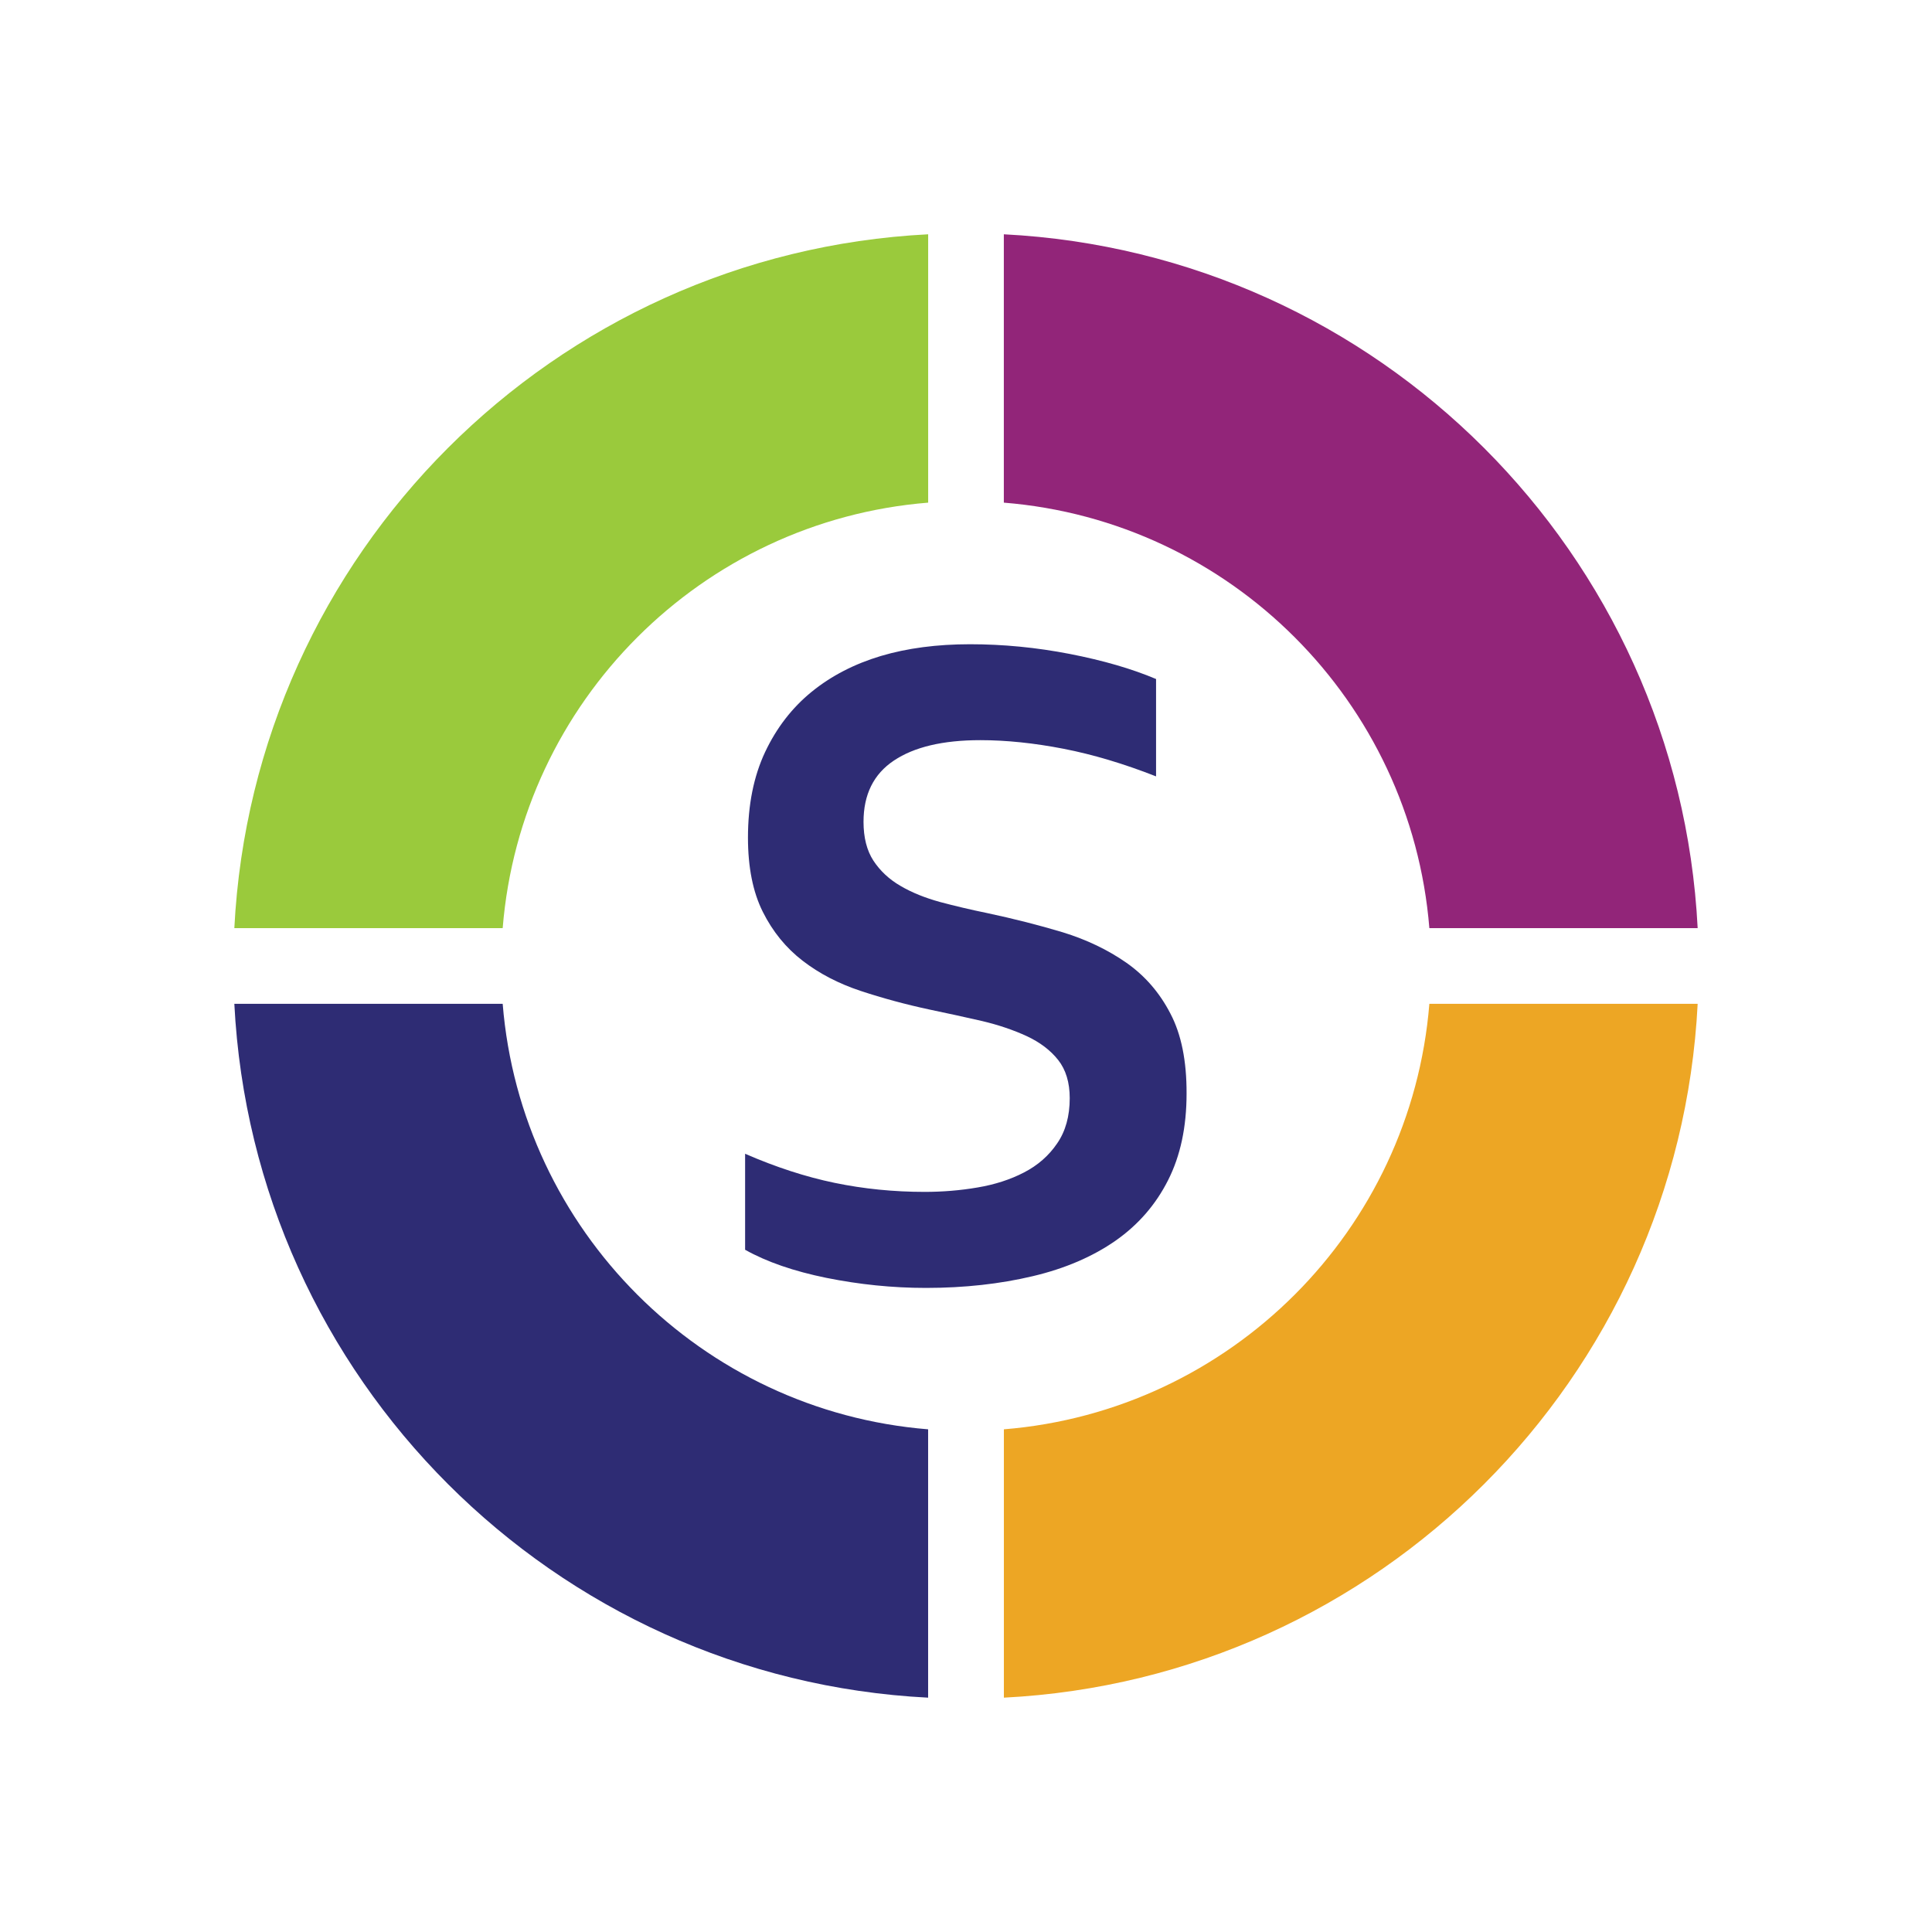
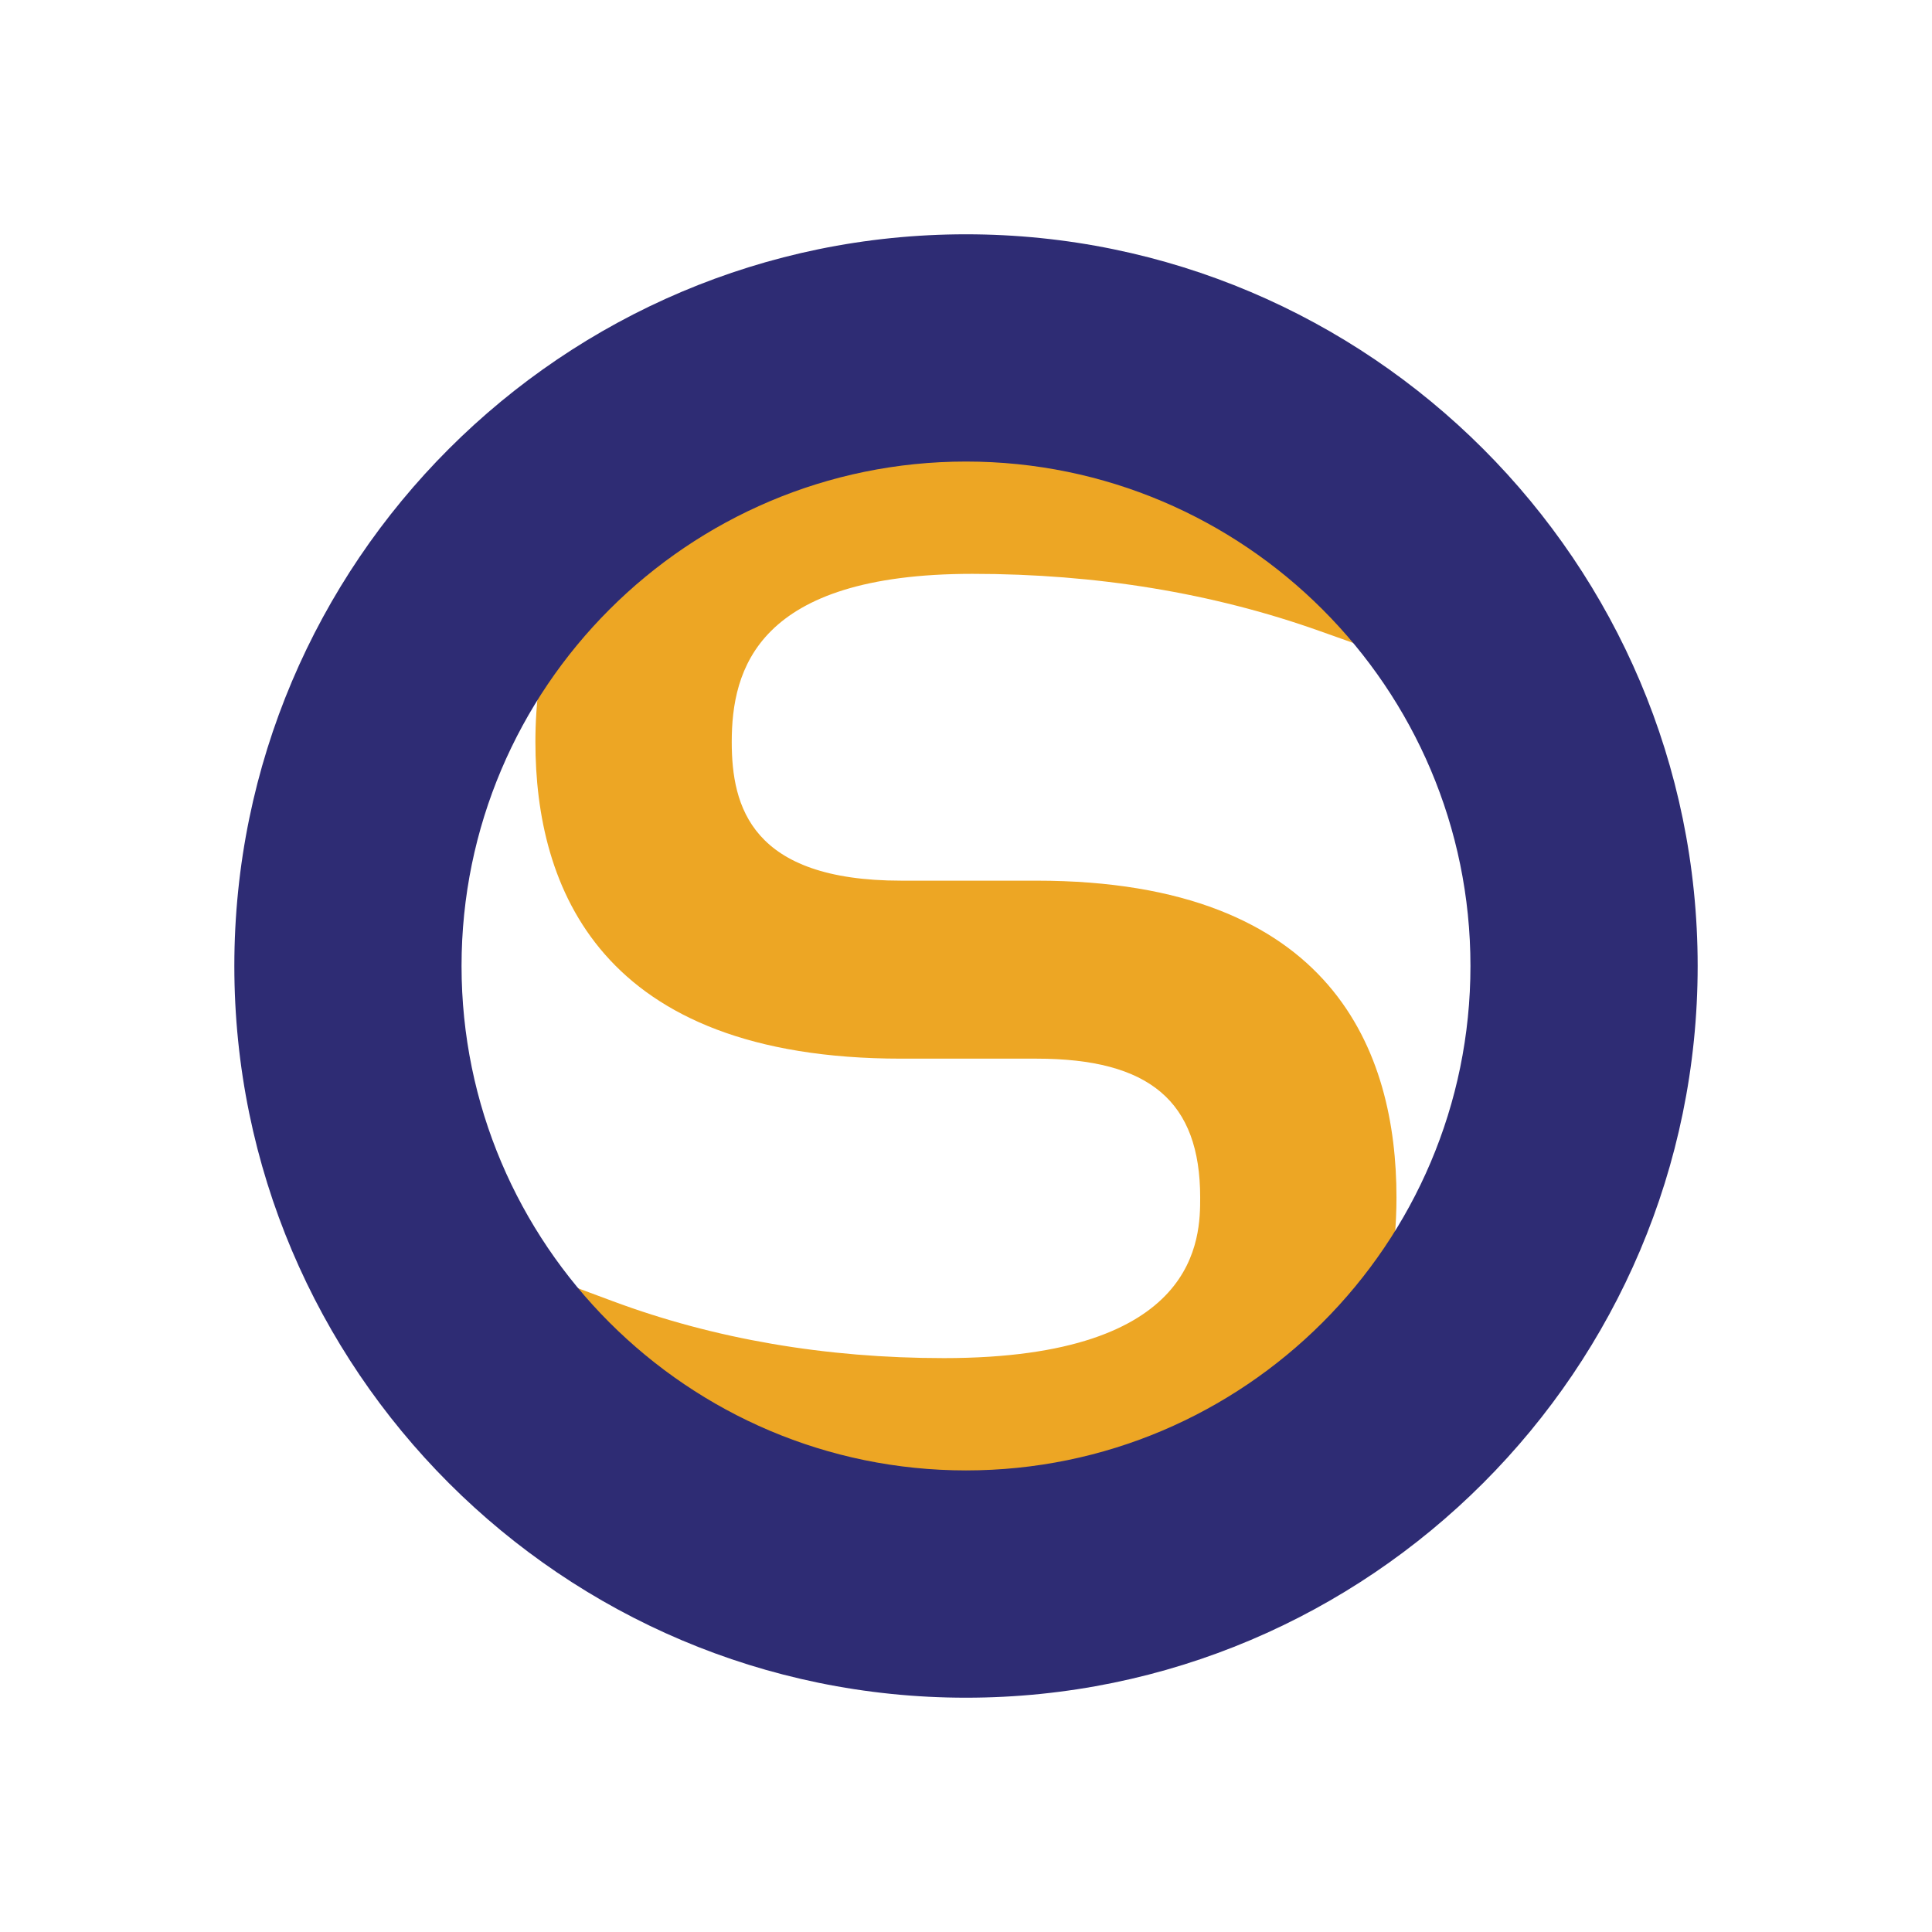
<svg xmlns="http://www.w3.org/2000/svg" version="1.1" id="svg2426" x="0px" y="0px" width="48px" height="48px" viewBox="0 0 48 48" enable-background="new 0 0 48 48" xml:space="preserve">
  <defs>
	
	
		</defs>
  <g>
-     <path fill="#2E2C74" d="M29.079,25.183c-0.268-0.52-0.632-0.939-1.093-1.263c-0.462-0.322-0.989-0.575-1.584-0.758   c-0.596-0.179-1.22-0.337-1.872-0.476c-0.415-0.085-0.807-0.178-1.175-0.276c-0.368-0.102-0.695-0.231-0.979-0.398   c-0.285-0.164-0.509-0.376-0.675-0.627c-0.165-0.253-0.247-0.576-0.247-0.967c0-0.678,0.251-1.186,0.753-1.521   c0.504-0.338,1.22-0.508,2.149-0.508c0.646,0,1.335,0.072,2.068,0.214c0.733,0.143,1.499,0.372,2.298,0.686v-2.419   c-0.6-0.254-1.313-0.461-2.143-0.623c-0.83-0.161-1.654-0.241-2.479-0.241c-0.821,0-1.56,0.097-2.216,0.292   c-0.656,0.197-1.229,0.492-1.717,0.888c-0.487,0.396-0.874,0.896-1.158,1.498c-0.284,0.604-0.426,1.313-0.426,2.126   c0,0.737,0.123,1.353,0.368,1.843c0.246,0.493,0.576,0.897,0.991,1.217c0.415,0.32,0.895,0.568,1.44,0.749   c0.546,0.18,1.117,0.336,1.717,0.464c0.452,0.095,0.884,0.188,1.295,0.283c0.411,0.097,0.781,0.223,1.112,0.375   c0.33,0.153,0.591,0.351,0.783,0.593c0.192,0.243,0.288,0.561,0.288,0.95c0,0.447-0.104,0.822-0.312,1.123   c-0.206,0.305-0.482,0.546-0.823,0.722c-0.342,0.178-0.729,0.302-1.158,0.374c-0.431,0.074-0.868,0.109-1.313,0.109   c-0.767,0-1.513-0.075-2.234-0.224c-0.723-0.15-1.463-0.391-2.225-0.723v2.385c0.538,0.302,1.212,0.534,2.023,0.699   c0.811,0.163,1.633,0.249,2.471,0.249c0.96,0,1.844-0.1,2.649-0.291c0.806-0.19,1.49-0.486,2.057-0.88   c0.565-0.395,1.001-0.896,1.308-1.504c0.308-0.607,0.46-1.325,0.46-2.153C29.483,26.36,29.35,25.699,29.079,25.183z" />
+     <path fill="#EDA624" d="M22.394,26.302h3.357c2.813,0,4.067,1.065,4.067,3.447c0,0.985,0,3.993-6.366,3.993   c-2.939,0-5.705-0.475-8.224-1.413l-1.014-0.377v4.755l0.549,0.152c2.671,0.746,5.595,1.123,8.688,1.123   c7.462,0,11.244-2.769,11.244-8.233c0-3.589-1.552-7.869-8.945-7.869h-3.357c-3.733,0-4.213-1.843-4.213-3.446   c0-1.793,0.62-4.177,5.982-4.177c3.076,0,5.976,0.477,8.618,1.418l1.003,0.356v-4.745l-0.558-0.148   c-2.788-0.744-5.838-1.12-9.063-1.12c-8.977,0-10.86,4.576-10.86,8.416C13.303,22.023,14.879,26.302,22.394,26.302z" />
    <g>
-       <path fill="#922579" d="M35.512,23.059h6.666C41.705,13.756,34.244,6.296,24.94,5.821v6.667    C30.569,12.941,35.057,17.431,35.512,23.059z" />
-       <path fill="#9ACA3C" d="M23.06,12.488V5.821C13.756,6.295,6.296,13.756,5.822,23.059h6.667    C12.944,17.431,17.431,12.941,23.06,12.488z" />
-       <path fill="#EDA624" d="M35.512,24.94c-0.455,5.629-4.942,10.116-10.571,10.571v6.667c9.306-0.473,16.765-7.934,17.237-17.238    H35.512z" />
-       <path fill="#2E2C74" d="M12.489,24.94H5.822c0.474,9.305,7.934,16.766,17.237,17.238v-6.667    C17.431,35.057,12.944,30.569,12.489,24.94z" />
+       <g>
+         <path fill="#2E2C74" d="M24,42.179c-10.023,0-18.178-8.155-18.178-18.18C5.822,13.976,13.977,5.821,24,5.821     c10.022,0,18.178,8.154,18.178,18.178C42.178,34.023,34.022,42.179,24,42.179z M24,11.467c-6.91,0-12.533,5.622-12.533,12.532     c0,6.912,5.623,12.533,12.533,12.533s12.533-5.621,12.533-12.533C36.533,17.089,30.91,11.467,24,11.467z" />
+       </g>
    </g>
  </g>
</svg>
